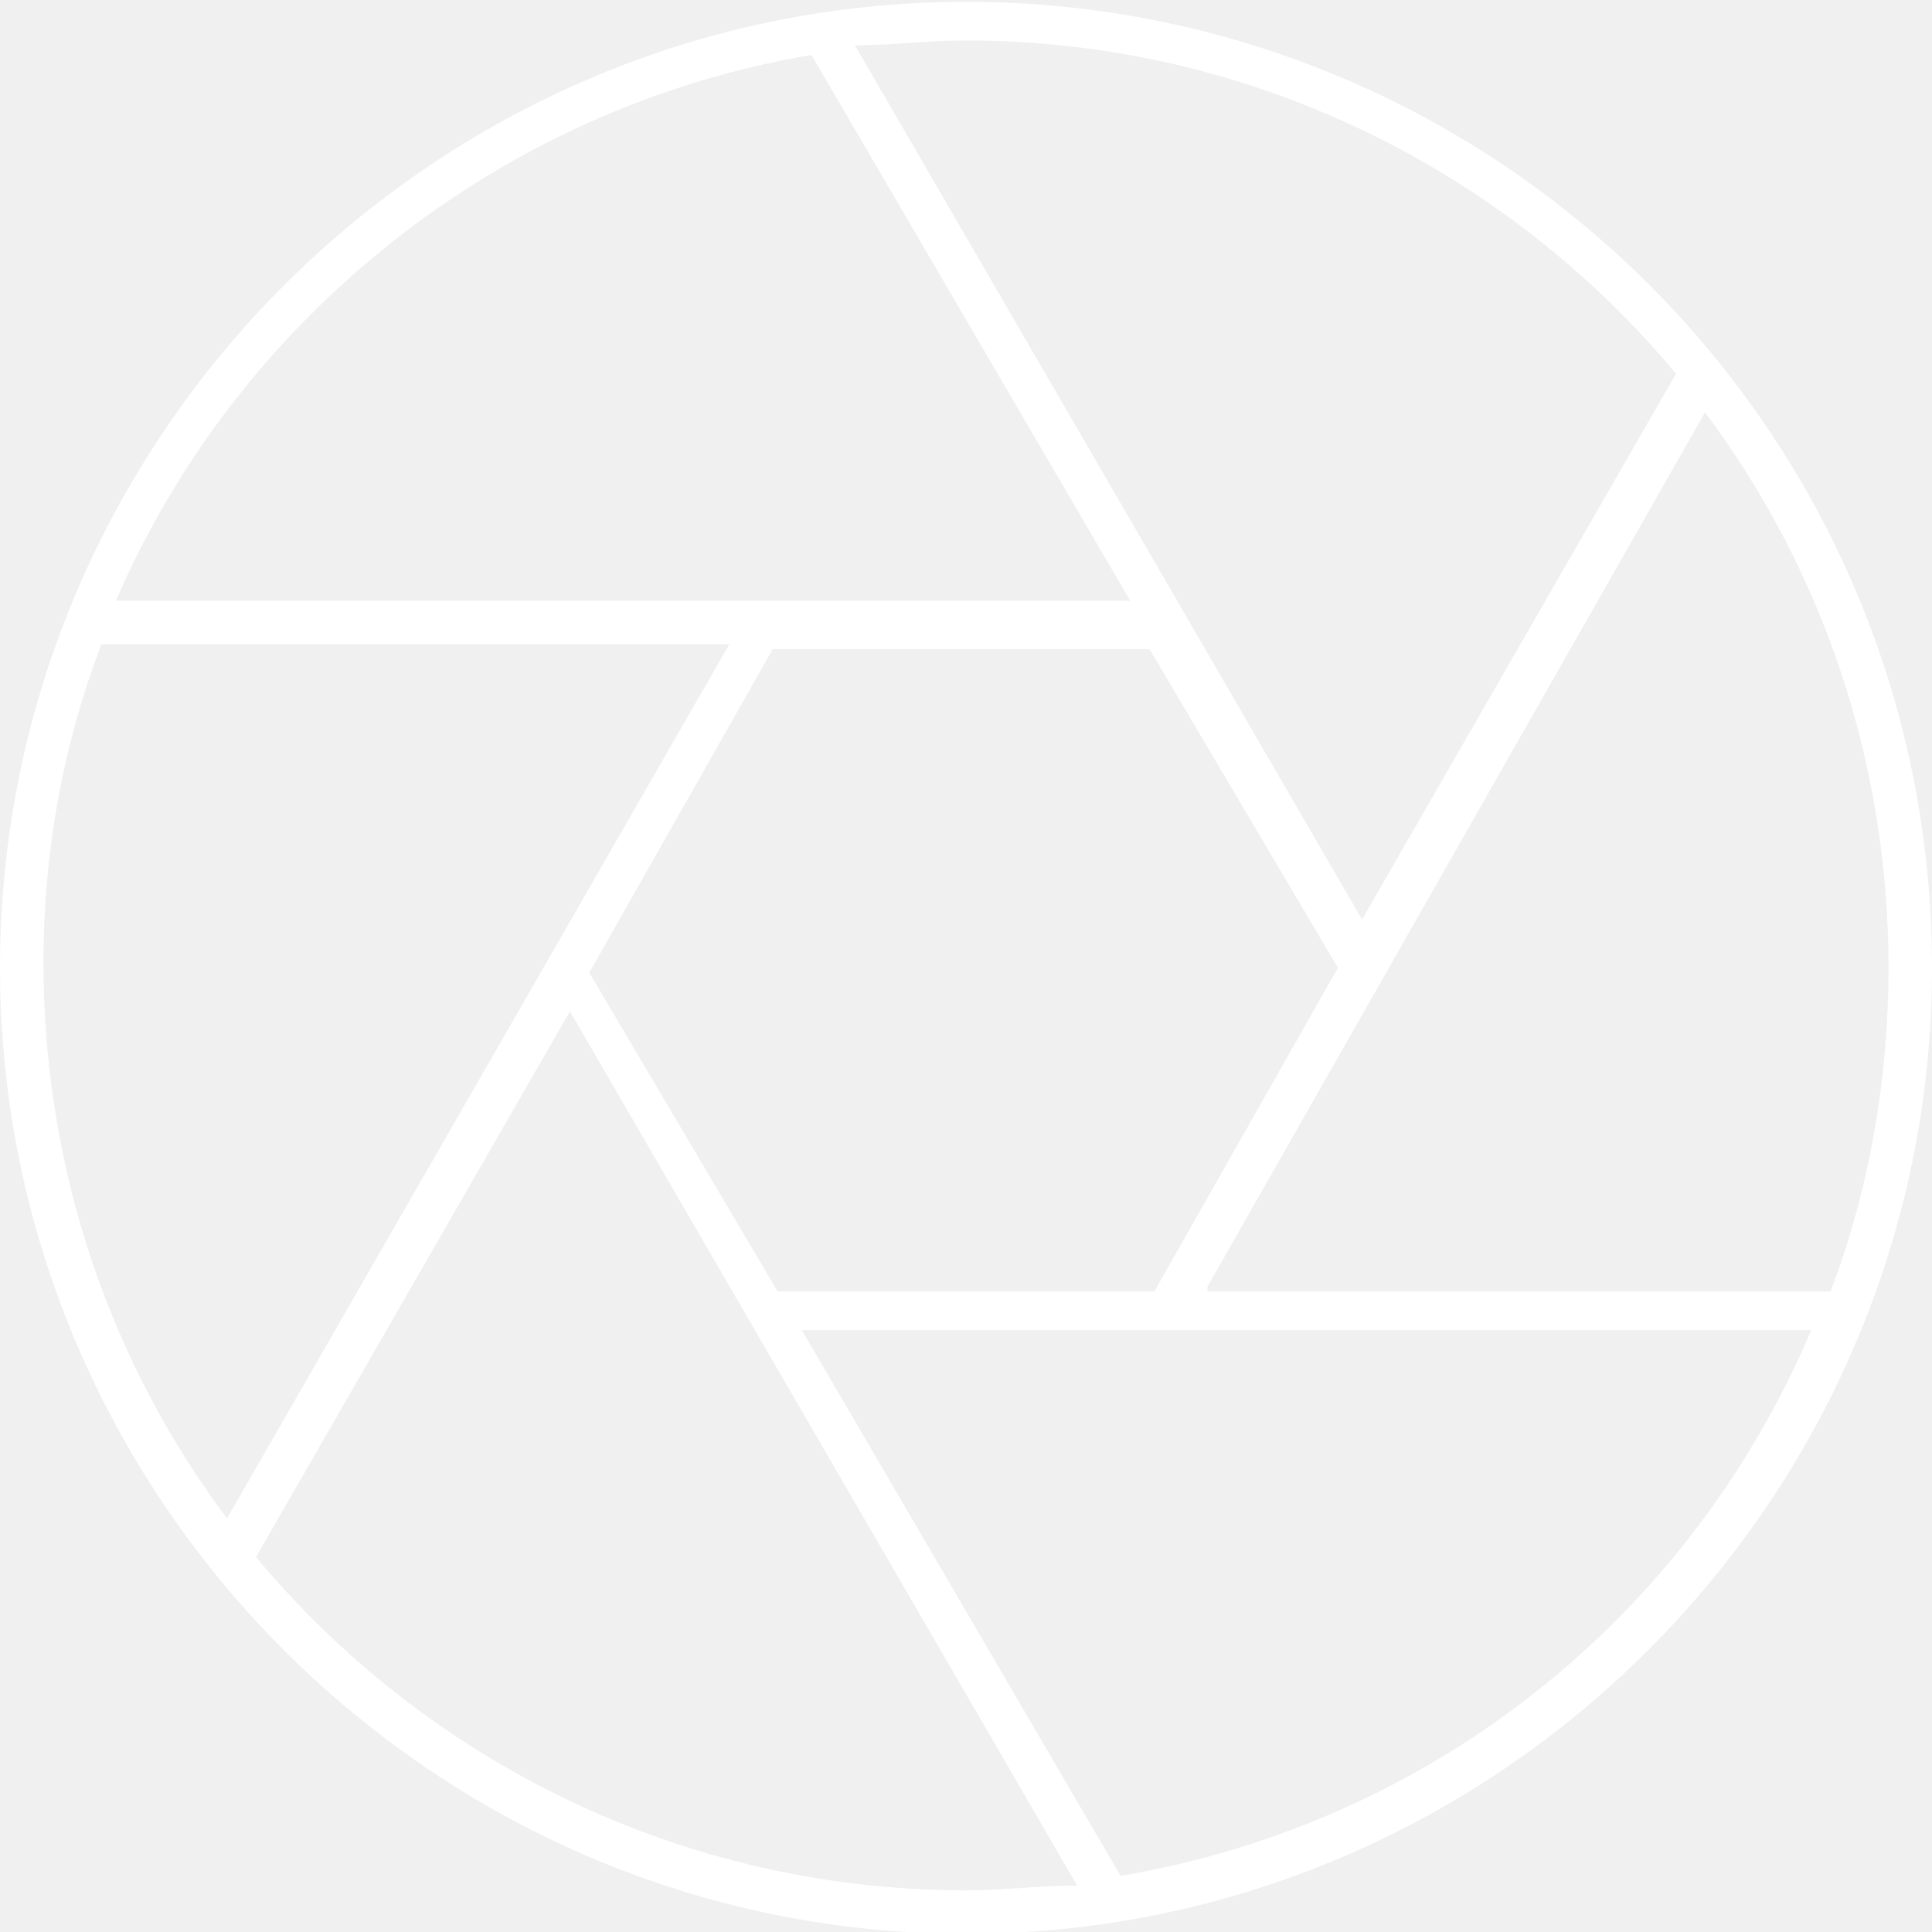
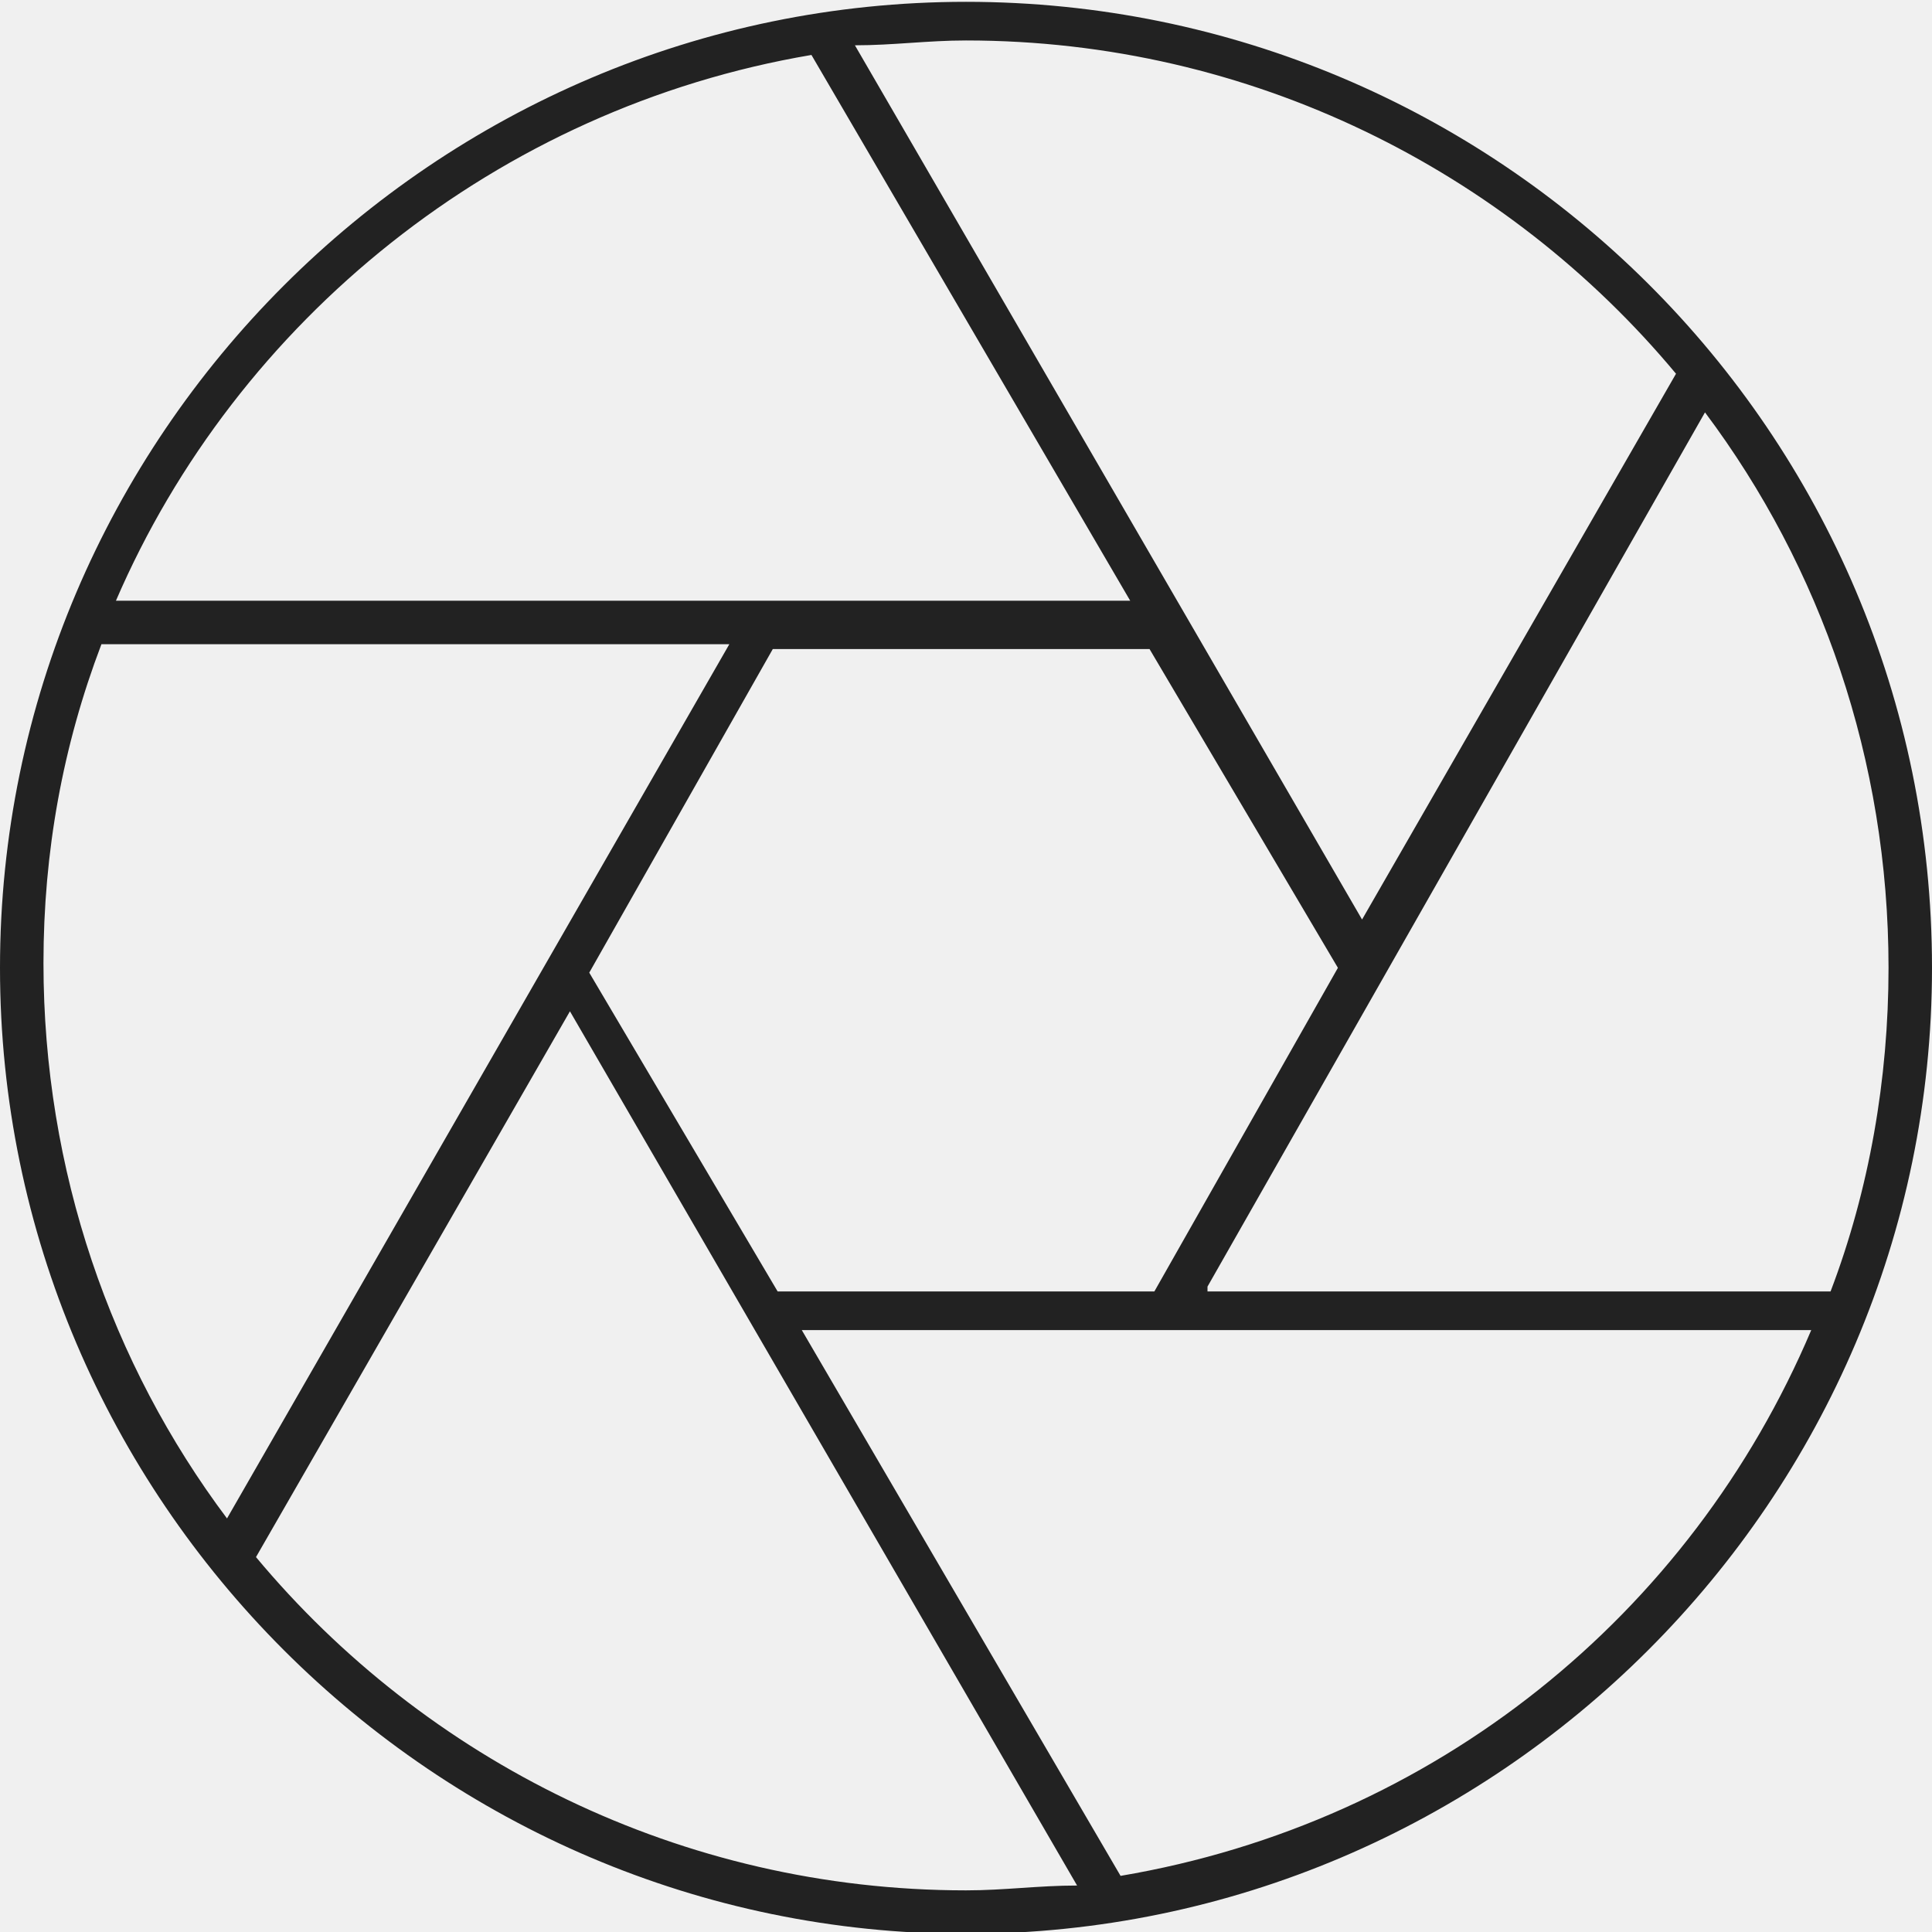
<svg xmlns="http://www.w3.org/2000/svg" version="1.1" id="Layer_1" x="0px" y="0px" viewBox="0 0 40 40" style="enable-background:new 0 0 40 40;" xml:space="preserve">
  <style type="text/css">
- 	.st0{fill:#FFFFFF;}
+ 	.st0{fill:#222222;}
</style>
  <g transform="translate(0,-952.3622)">
    <path class="st0" d="M20,952.4c-11,0-20,9-20,20s9,20,20,20s20-9,20-20C40,961.3,31,952.4,20,952.4z M20,953.2   c5.9,0,11.2,2.7,14.7,6.9l-6.5,11.3l-10.5-18.1C18.5,953.3,19.2,953.2,20,953.2z M27.7,972.4l-3.8,6.7h-7.8l-3.9-6.6l3.8-6.7h7.8   L27.7,972.4z M16.8,953.5l6.6,11.3h-21C4.9,959,10.3,954.6,16.8,953.5z M2.1,965.7h13L4.7,983.8c-2.4-3.2-3.8-7.2-3.8-11.5   C0.9,970,1.3,967.8,2.1,965.7z M20,991.5c-5.9,0-11.2-2.7-14.7-6.9l6.5-11.3l10.5,18.1C21.5,991.4,20.8,991.5,20,991.5z    M23.2,991.2l-6.6-11.3h20.9C35,985.8,29.7,990.1,23.2,991.2z M25,979l10.3-18.1c2.4,3.2,3.8,7.2,3.8,11.5c0,2.3-0.4,4.6-1.2,6.7   H25V979z" />
  </g>
</svg>
